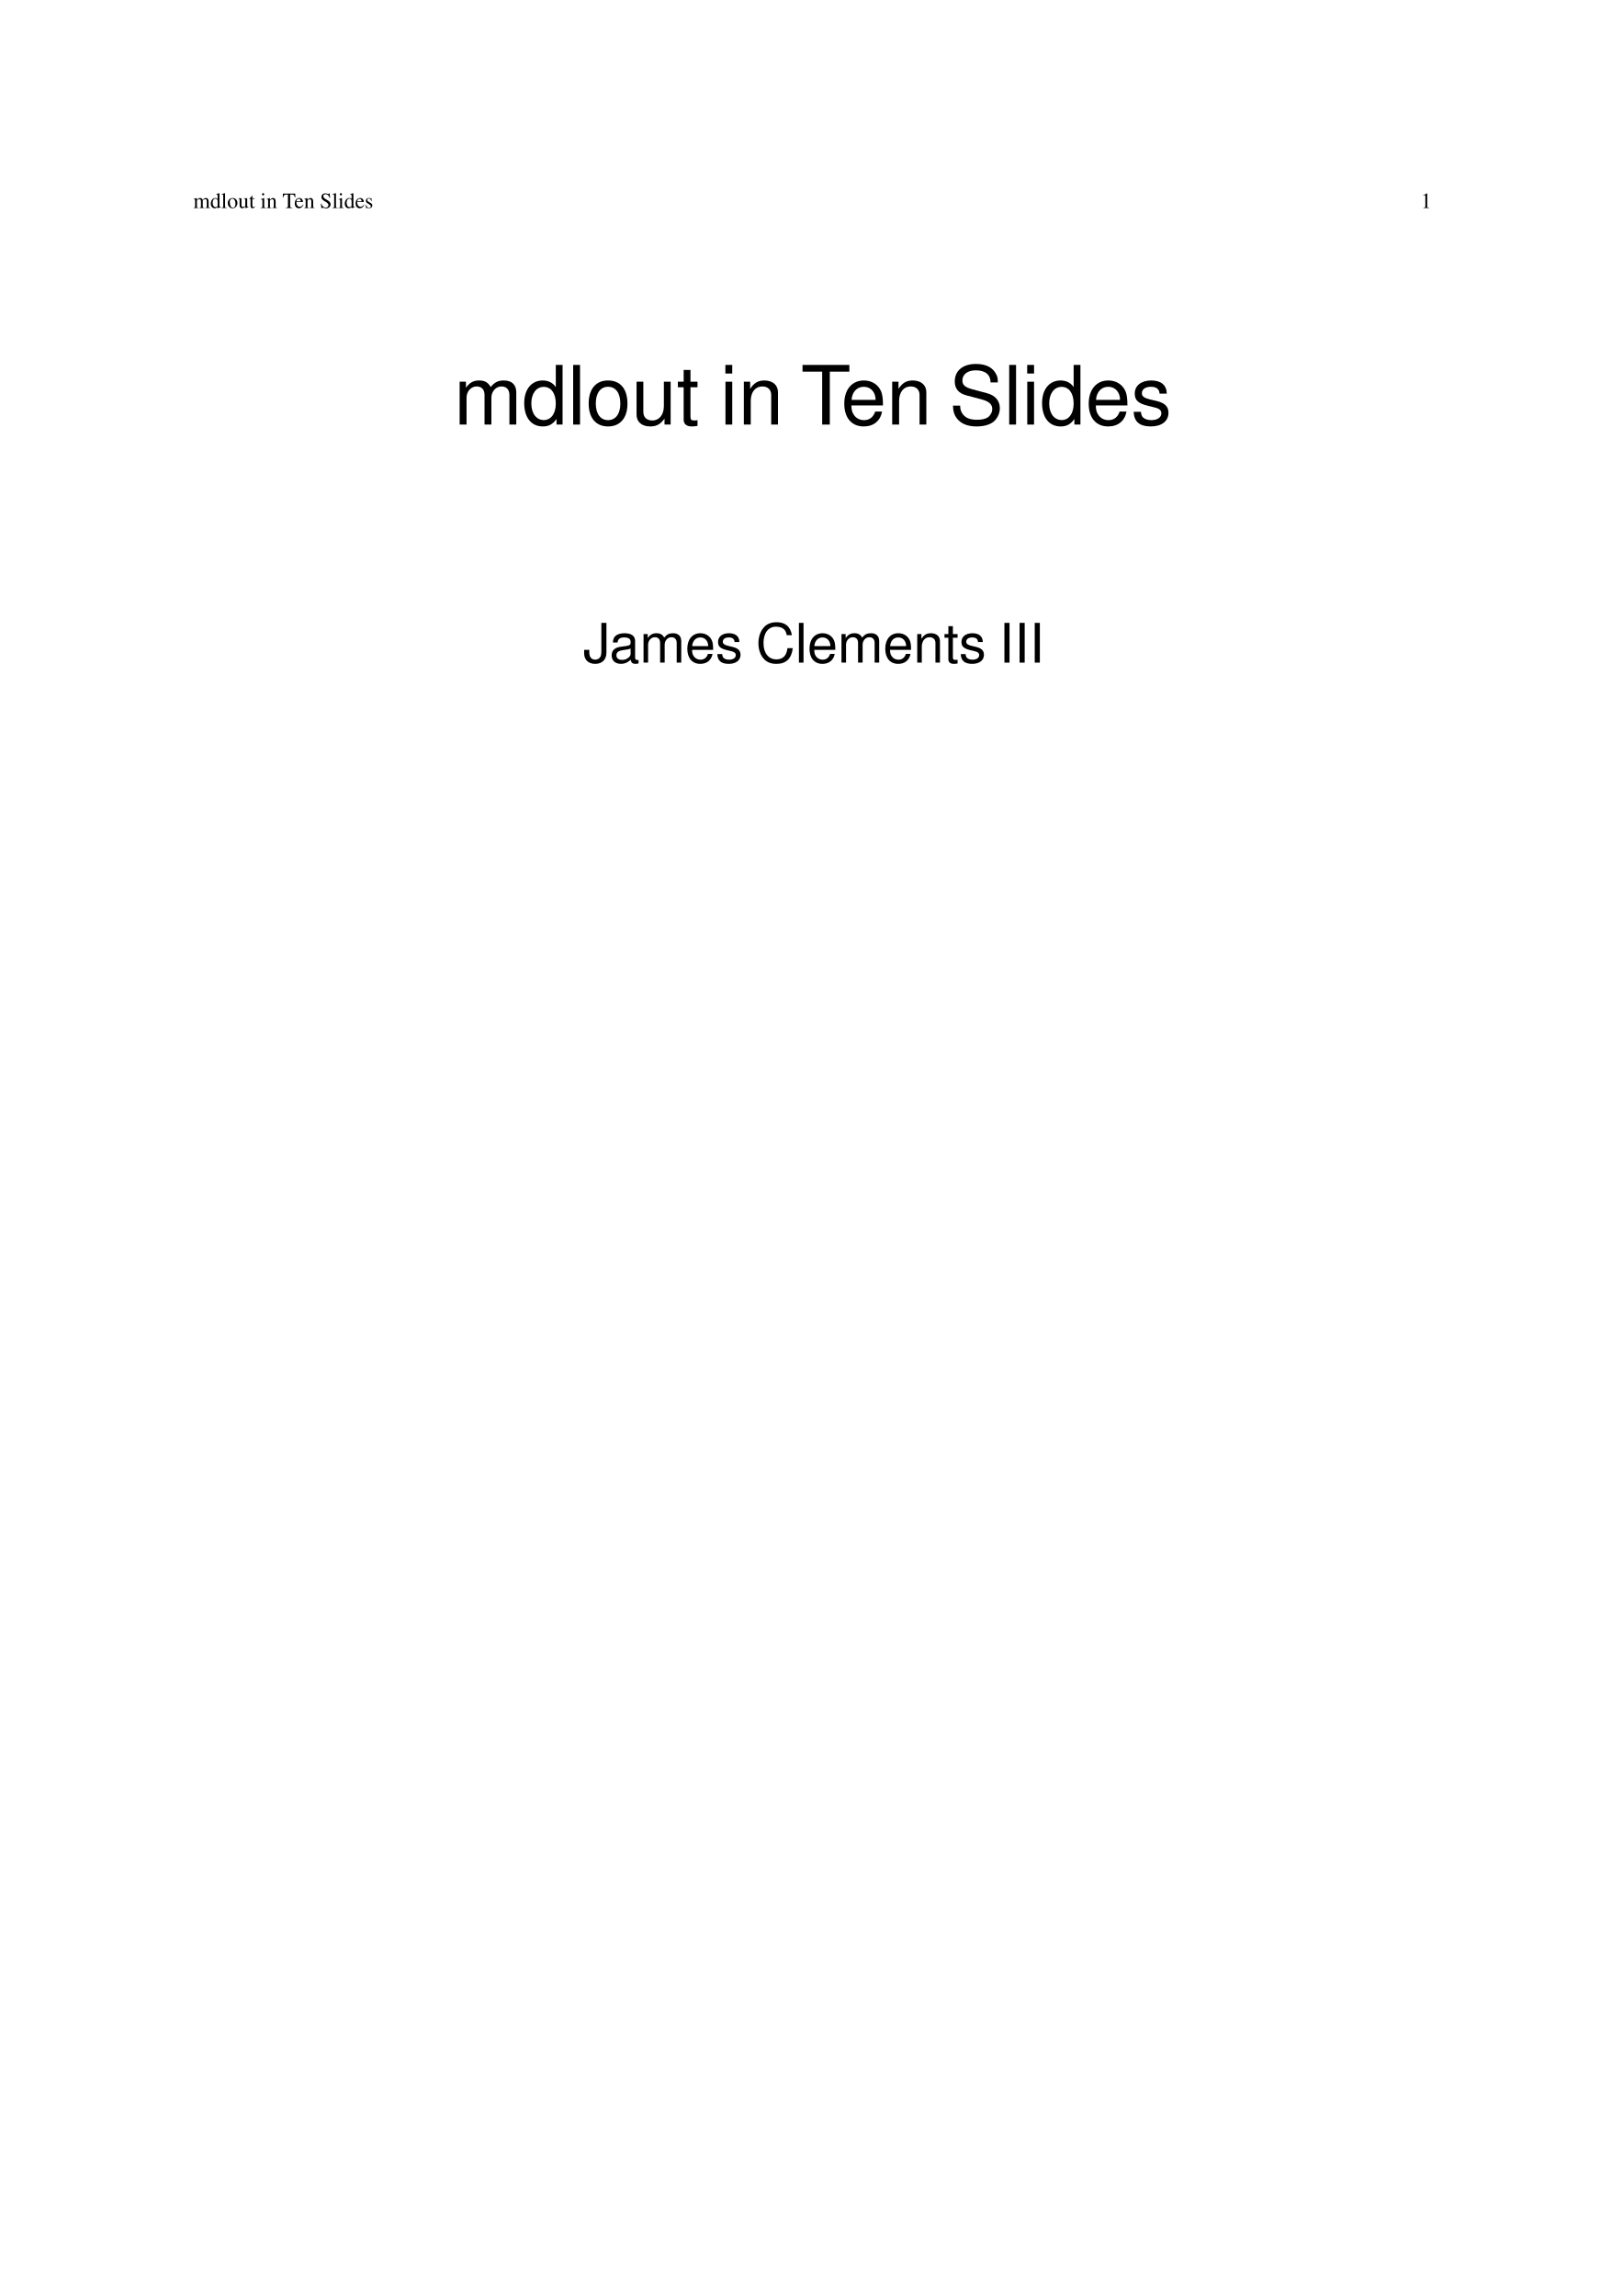
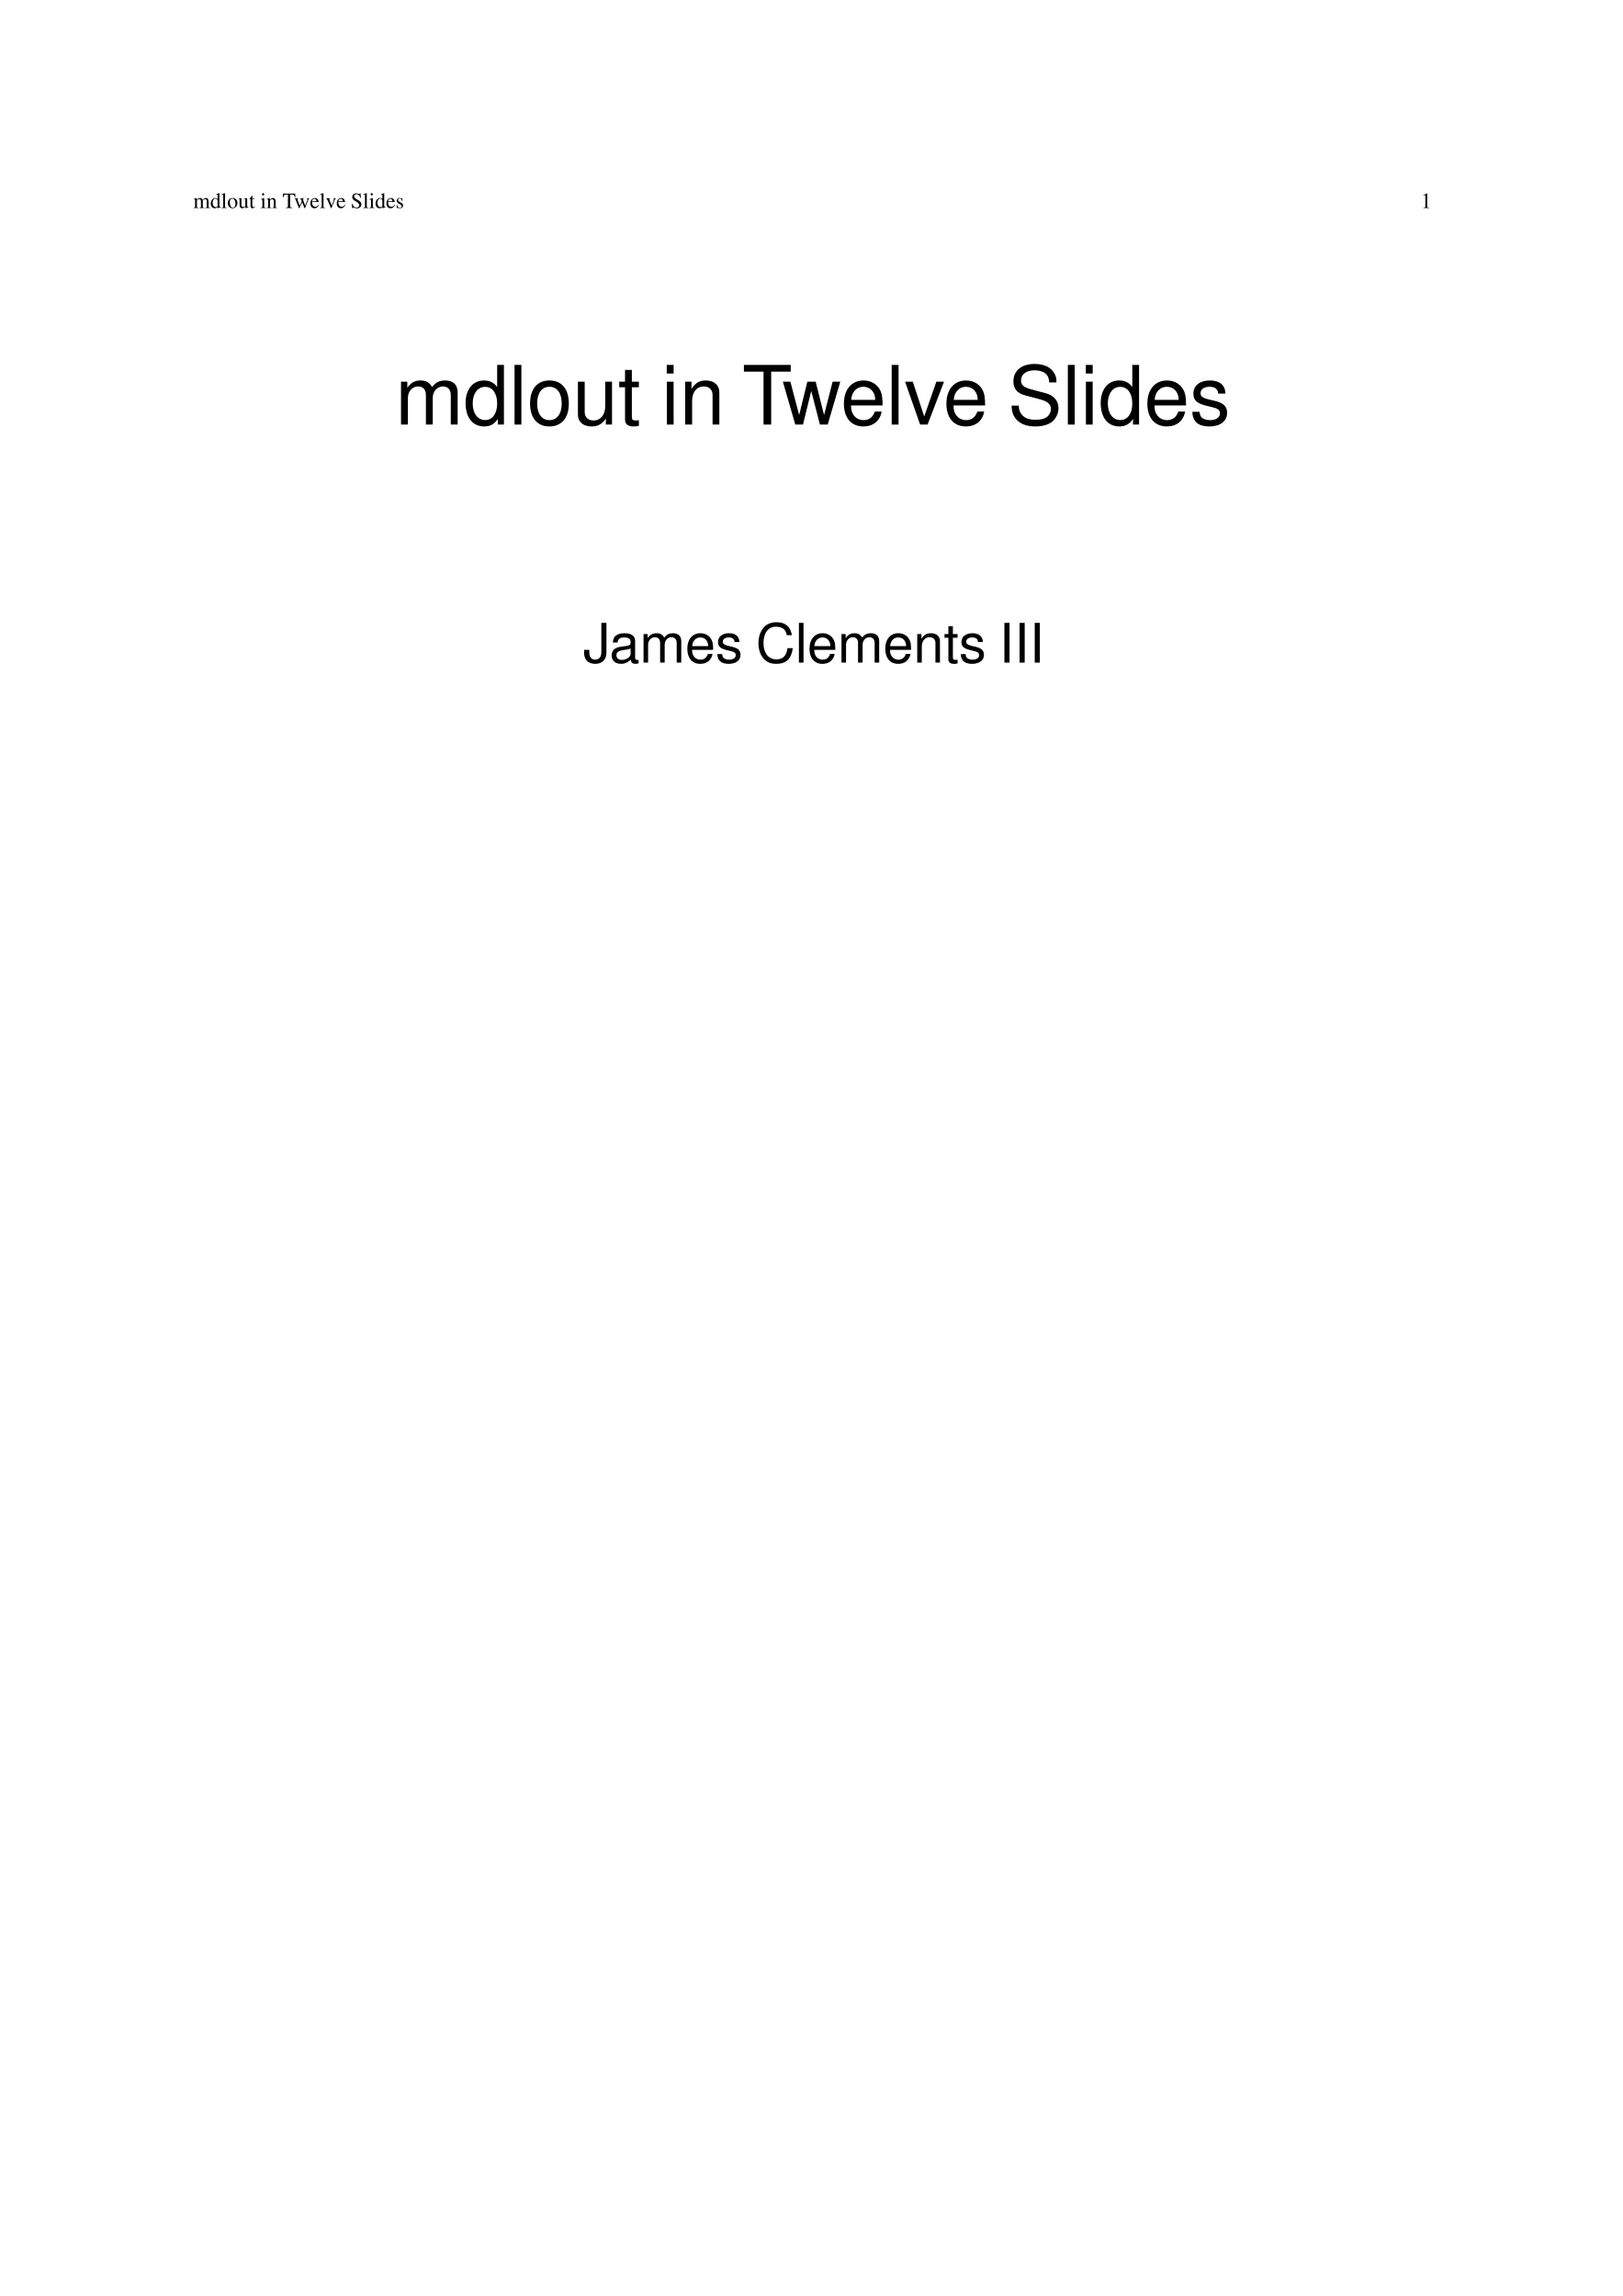
<svg xmlns="http://www.w3.org/2000/svg" xmlns:xlink="http://www.w3.org/1999/xlink" width="595pt" height="842pt" viewBox="0 0 595 842" version="1.2">
  <defs>
    <g>
      <symbol overflow="visible" id="glyph0-0">
        <path style="stroke:none;" d="" />
      </symbol>
      <symbol overflow="visible" id="glyph0-1">
        <path style="stroke:none;" d="M 0.125 0 L 1.906 0 L 1.906 -0.125 C 1.5 -0.125 1.375 -0.219 1.359 -0.531 L 1.359 -2.797 C 1.359 -2.812 1.422 -2.891 1.484 -2.938 C 1.688 -3.125 2.031 -3.266 2.297 -3.266 C 2.656 -3.266 2.828 -2.984 2.828 -2.422 L 2.828 -0.688 C 2.812 -0.234 2.734 -0.141 2.281 -0.125 L 2.281 0 L 4.078 0 L 4.078 -0.125 C 3.625 -0.125 3.516 -0.25 3.5 -0.766 L 3.5 -2.781 C 3.75 -3.125 4 -3.266 4.375 -3.266 C 4.828 -3.266 4.969 -3.047 4.969 -2.391 L 4.969 -0.703 C 4.953 -0.219 4.906 -0.172 4.453 -0.125 L 4.453 0 L 6.203 0 L 6.203 -0.125 L 5.984 -0.141 C 5.734 -0.172 5.641 -0.297 5.641 -0.609 L 5.641 -2.25 C 5.641 -3.203 5.328 -3.688 4.719 -3.688 C 4.25 -3.688 3.844 -3.469 3.422 -3.016 C 3.266 -3.469 3 -3.688 2.562 -3.688 C 2.203 -3.688 1.984 -3.578 1.328 -3.062 L 1.328 -3.656 L 1.266 -3.688 C 0.844 -3.531 0.578 -3.438 0.156 -3.312 L 0.156 -3.188 C 0.25 -3.203 0.312 -3.219 0.406 -3.219 C 0.609 -3.219 0.688 -3.094 0.688 -2.703 L 0.688 -0.688 C 0.672 -0.234 0.562 -0.125 0.125 -0.125 Z M 0.125 0 " />
      </symbol>
      <symbol overflow="visible" id="glyph0-2">
        <path style="stroke:none;" d="M 3.922 -0.469 C 3.828 -0.453 3.781 -0.453 3.75 -0.453 C 3.469 -0.453 3.391 -0.547 3.391 -0.906 L 3.391 -5.453 L 3.359 -5.469 C 2.969 -5.328 2.703 -5.25 2.172 -5.109 L 2.172 -4.984 C 2.234 -4.984 2.281 -4.984 2.359 -4.984 C 2.641 -4.984 2.719 -4.906 2.719 -4.578 L 2.719 -3.344 C 2.422 -3.594 2.203 -3.688 1.875 -3.688 C 0.953 -3.688 0.219 -2.781 0.219 -1.641 C 0.219 -0.609 0.812 0.078 1.703 0.078 C 2.141 0.078 2.453 -0.078 2.719 -0.453 L 2.719 0.062 L 2.75 0.078 L 3.922 -0.344 Z M 2.719 -0.812 C 2.719 -0.766 2.656 -0.656 2.578 -0.578 C 2.453 -0.422 2.234 -0.344 2.016 -0.344 C 1.344 -0.344 0.906 -0.969 0.906 -1.969 C 0.906 -2.859 1.297 -3.453 1.906 -3.453 C 2.344 -3.453 2.719 -3.078 2.719 -2.656 Z M 2.719 -0.812 " />
      </symbol>
      <symbol overflow="visible" id="glyph0-3">
        <path style="stroke:none;" d="M 0.172 0 L 2.062 0 L 2.062 -0.125 C 1.547 -0.141 1.469 -0.219 1.453 -0.672 L 1.453 -5.453 L 1.422 -5.469 C 1.016 -5.328 0.719 -5.25 0.156 -5.109 L 0.156 -4.984 L 0.203 -4.984 C 0.281 -4.984 0.391 -5 0.453 -5 C 0.703 -5 0.781 -4.891 0.781 -4.516 L 0.781 -0.703 C 0.781 -0.266 0.656 -0.156 0.172 -0.125 Z M 0.172 0 " />
      </symbol>
      <symbol overflow="visible" id="glyph0-4">
        <path style="stroke:none;" d="M 2 -3.688 C 0.953 -3.688 0.234 -2.906 0.234 -1.812 C 0.234 -0.719 0.969 0.078 1.984 0.078 C 2.984 0.078 3.766 -0.766 3.766 -1.875 C 3.766 -2.922 3.031 -3.688 2 -3.688 Z M 1.891 -3.453 C 2.562 -3.453 3.047 -2.688 3.047 -1.594 C 3.047 -0.688 2.688 -0.141 2.078 -0.141 C 1.766 -0.141 1.469 -0.344 1.297 -0.656 C 1.078 -1.078 0.953 -1.625 0.953 -2.203 C 0.953 -2.953 1.312 -3.453 1.891 -3.453 Z M 1.891 -3.453 " />
      </symbol>
      <symbol overflow="visible" id="glyph0-5">
        <path style="stroke:none;" d="M 3.828 -0.406 L 3.797 -0.406 C 3.406 -0.422 3.344 -0.484 3.344 -0.859 L 3.344 -3.594 L 2.078 -3.594 L 2.078 -3.469 C 2.562 -3.438 2.656 -3.359 2.656 -2.953 L 2.656 -1.078 C 2.656 -0.859 2.625 -0.75 2.516 -0.656 C 2.297 -0.484 2.047 -0.391 1.812 -0.391 C 1.5 -0.391 1.234 -0.656 1.234 -0.984 L 1.234 -3.594 L 0.078 -3.594 L 0.078 -3.484 C 0.453 -3.469 0.562 -3.359 0.562 -2.969 L 0.562 -0.953 C 0.562 -0.328 0.953 0.078 1.531 0.078 C 1.828 0.078 2.141 -0.047 2.359 -0.266 L 2.703 -0.609 L 2.703 0.062 L 2.734 0.078 C 3.141 -0.094 3.422 -0.172 3.828 -0.281 Z M 3.828 -0.406 " />
      </symbol>
      <symbol overflow="visible" id="glyph0-6">
        <path style="stroke:none;" d="M 2.047 -3.594 L 1.234 -3.594 L 1.234 -4.531 C 1.234 -4.609 1.219 -4.625 1.172 -4.625 C 0.719 -3.953 0.469 -3.688 0.234 -3.547 C 0.156 -3.5 0.109 -3.453 0.109 -3.406 C 0.109 -3.375 0.109 -3.359 0.141 -3.344 L 0.562 -3.344 L 0.562 -0.938 C 0.562 -0.266 0.797 0.078 1.266 0.078 C 1.656 0.078 1.969 -0.109 2.234 -0.531 L 2.125 -0.609 C 1.953 -0.406 1.828 -0.344 1.641 -0.344 C 1.359 -0.344 1.234 -0.547 1.234 -1.062 L 1.234 -3.344 L 2.047 -3.344 Z M 2.047 -3.594 " />
      </symbol>
      <symbol overflow="visible" id="glyph0-7">
        <path style="stroke:none;" d="M 0.125 0 L 2.031 0 L 2.031 -0.125 C 1.5 -0.156 1.438 -0.234 1.438 -0.812 L 1.438 -3.656 L 1.406 -3.688 L 0.156 -3.234 L 0.156 -3.125 L 0.219 -3.125 C 0.312 -3.141 0.422 -3.156 0.5 -3.156 C 0.688 -3.156 0.766 -3.031 0.766 -2.672 L 0.766 -0.812 C 0.75 -0.219 0.672 -0.141 0.125 -0.125 Z M 1.031 -5.469 C 0.812 -5.469 0.625 -5.281 0.625 -5.062 C 0.625 -4.828 0.797 -4.641 1.031 -4.641 C 1.266 -4.641 1.438 -4.828 1.438 -5.062 C 1.438 -5.281 1.25 -5.469 1.031 -5.469 Z M 1.031 -5.469 " />
      </symbol>
      <symbol overflow="visible" id="glyph0-8">
        <path style="stroke:none;" d="M 0.141 0 L 1.844 0 L 1.844 -0.125 C 1.438 -0.141 1.312 -0.25 1.312 -0.531 L 1.312 -2.781 C 1.703 -3.141 1.875 -3.234 2.141 -3.234 C 2.531 -3.234 2.719 -2.984 2.719 -2.469 L 2.719 -0.797 C 2.703 -0.266 2.609 -0.141 2.219 -0.125 L 2.219 0 L 3.875 0 L 3.875 -0.125 C 3.484 -0.156 3.406 -0.25 3.391 -0.641 L 3.391 -2.484 C 3.391 -3.234 3.047 -3.688 2.453 -3.688 C 2.078 -3.688 1.828 -3.547 1.281 -3.031 L 1.281 -3.656 L 1.234 -3.688 C 0.812 -3.531 0.547 -3.438 0.125 -3.312 L 0.125 -3.188 C 0.188 -3.203 0.25 -3.219 0.344 -3.219 C 0.562 -3.219 0.641 -3.094 0.641 -2.703 L 0.641 -0.719 C 0.625 -0.25 0.547 -0.141 0.141 -0.125 Z M 0.141 0 " />
      </symbol>
      <symbol overflow="visible" id="glyph0-9">
        <path style="stroke:none;" d="M 3.609 -0.156 C 2.953 -0.188 2.859 -0.281 2.844 -0.875 L 2.844 -4.953 L 3.281 -4.953 C 4.203 -4.938 4.375 -4.812 4.547 -3.938 L 4.75 -3.938 L 4.703 -5.297 L 0.188 -5.297 L 0.141 -3.938 L 0.328 -3.938 C 0.516 -4.812 0.688 -4.938 1.594 -4.953 L 2.031 -4.953 L 2.031 -0.953 C 2.031 -0.266 1.953 -0.188 1.281 -0.156 L 1.281 0 L 3.609 0 Z M 3.609 -0.156 " />
      </symbol>
      <symbol overflow="visible" id="glyph0-10">
+         <path style="stroke:none;" d="M 4.562 -3.594 L 4.562 -3.484 C 4.844 -3.422 4.922 -3.375 4.922 -3.234 C 4.922 -3.109 4.875 -2.922 4.781 -2.703 L 4.062 -0.922 L 3.391 -2.719 C 3.25 -3.094 3.25 -3.094 3.25 -3.188 C 3.25 -3.375 3.344 -3.422 3.719 -3.484 L 3.719 -3.594 L 2.094 -3.594 L 2.094 -3.484 C 2.391 -3.453 2.484 -3.359 2.641 -2.922 C 2.688 -2.812 2.766 -2.609 2.812 -2.484 L 2.078 -0.891 L 1.281 -2.969 C 1.25 -3.062 1.234 -3.141 1.234 -3.219 C 1.234 -3.391 1.328 -3.453 1.609 -3.484 L 1.609 -3.594 L 0.172 -3.594 L 0.172 -3.484 C 0.359 -3.469 0.422 -3.391 0.594 -2.969 L 1.672 -0.234 C 1.766 0.016 1.828 0.109 1.875 0.109 C 1.922 0.109 1.984 0.016 2.078 -0.203 L 2.969 -2.125 L 3.703 -0.234 C 3.828 0.078 3.844 0.109 3.891 0.109 C 3.953 0.109 3.984 0.047 4.125 -0.281 L 5.219 -3.047 C 5.375 -3.391 5.391 -3.422 5.547 -3.484 L 5.547 -3.594 Z M 4.562 -3.594 " />
+       </symbol>
+       <symbol overflow="visible" id="glyph0-11">
        <path style="stroke:none;" d="M 3.266 -1.312 C 2.875 -0.703 2.531 -0.469 2.031 -0.469 C 1.562 -0.469 1.219 -0.703 0.984 -1.156 C 0.844 -1.469 0.797 -1.719 0.781 -2.219 L 3.234 -2.219 C 3.172 -2.734 3.094 -2.969 2.891 -3.219 C 2.656 -3.516 2.281 -3.688 1.875 -3.688 C 1.469 -3.688 1.094 -3.531 0.797 -3.266 C 0.422 -2.938 0.203 -2.375 0.203 -1.719 C 0.203 -0.609 0.781 0.078 1.703 0.078 C 2.453 0.078 3.062 -0.391 3.391 -1.25 Z M 0.797 -2.469 C 0.875 -3.094 1.156 -3.391 1.641 -3.391 C 2.125 -3.391 2.312 -3.172 2.422 -2.469 Z M 0.797 -2.469 " />
      </symbol>
-       <symbol overflow="visible" id="glyph0-11">
+       <symbol overflow="visible" id="glyph0-12">
+         <path style="stroke:none;" d="M 3.812 -3.594 L 2.703 -3.594 L 2.703 -3.484 C 2.953 -3.453 3.078 -3.375 3.078 -3.219 C 3.078 -3.141 3.062 -3.062 3.031 -2.984 L 2.234 -0.906 L 1.422 -2.953 C 1.375 -3.078 1.359 -3.188 1.359 -3.25 C 1.359 -3.406 1.438 -3.453 1.719 -3.484 L 1.719 -3.594 L 0.156 -3.594 L 0.156 -3.484 C 0.453 -3.469 0.516 -3.391 0.875 -2.562 L 1.844 -0.266 C 1.859 -0.219 1.875 -0.156 1.906 -0.094 C 1.922 -0.031 1.953 0.031 1.969 0.062 C 1.984 0.094 2.031 0.109 2.047 0.109 C 2.094 0.109 2.156 0.016 2.266 -0.281 L 3.297 -2.859 C 3.531 -3.406 3.578 -3.453 3.812 -3.484 Z M 3.812 -3.594 " />
+       </symbol>
+       <symbol overflow="visible" id="glyph0-13">
        <path style="stroke:none;" d="M 3.578 -5.406 L 3.406 -5.406 C 3.375 -5.234 3.281 -5.141 3.156 -5.141 C 3.078 -5.141 2.938 -5.172 2.797 -5.234 C 2.5 -5.344 2.203 -5.406 1.938 -5.406 C 1.609 -5.406 1.25 -5.266 0.984 -5.047 C 0.719 -4.797 0.562 -4.453 0.562 -4.047 C 0.562 -3.406 0.922 -2.953 1.812 -2.484 C 2.391 -2.172 2.812 -1.844 3.016 -1.547 C 3.078 -1.438 3.125 -1.266 3.125 -1.078 C 3.125 -0.547 2.719 -0.172 2.141 -0.172 C 1.422 -0.172 0.922 -0.609 0.516 -1.594 L 0.344 -1.594 L 0.578 0.109 L 0.75 0.109 C 0.766 -0.047 0.859 -0.156 0.969 -0.156 C 1.062 -0.156 1.203 -0.125 1.359 -0.078 C 1.656 0.047 1.984 0.109 2.297 0.109 C 3.219 0.109 3.922 -0.516 3.922 -1.359 C 3.922 -2.016 3.484 -2.516 2.438 -3.094 C 1.594 -3.547 1.25 -3.906 1.25 -4.344 C 1.25 -4.781 1.594 -5.078 2.094 -5.078 C 2.453 -5.078 2.781 -4.922 3.062 -4.641 C 3.312 -4.391 3.422 -4.172 3.547 -3.703 L 3.75 -3.703 Z M 3.578 -5.406 " />
      </symbol>
-       <symbol overflow="visible" id="glyph0-12">
+       <symbol overflow="visible" id="glyph0-14">
        <path style="stroke:none;" d="M 2.516 -2.516 L 2.484 -3.609 L 2.406 -3.609 C 2.359 -3.547 2.312 -3.516 2.266 -3.516 C 2.219 -3.516 2.141 -3.531 2.062 -3.578 C 1.875 -3.641 1.688 -3.688 1.5 -3.688 C 0.859 -3.688 0.406 -3.266 0.406 -2.688 C 0.406 -2.234 0.656 -1.922 1.344 -1.531 L 1.812 -1.266 C 2.094 -1.109 2.219 -0.922 2.219 -0.672 C 2.219 -0.312 1.969 -0.094 1.562 -0.094 C 1.016 -0.094 0.734 -0.406 0.547 -1.219 L 0.422 -1.219 L 0.422 0.031 L 0.516 0.031 C 0.578 -0.047 0.609 -0.062 0.703 -0.062 C 0.797 -0.062 0.891 -0.047 1.078 0 C 1.281 0.047 1.5 0.078 1.656 0.078 C 2.281 0.078 2.781 -0.391 2.781 -0.938 C 2.781 -1.344 2.594 -1.609 2.109 -1.891 L 1.25 -2.406 C 1.031 -2.547 0.906 -2.734 0.906 -2.953 C 0.906 -3.281 1.156 -3.5 1.516 -3.5 C 1.969 -3.5 2.219 -3.234 2.406 -2.516 Z M 2.516 -2.516 " />
      </symbol>
-       <symbol overflow="visible" id="glyph0-13">
+       <symbol overflow="visible" id="glyph0-15">
        <path style="stroke:none;" d="M 0.938 0 L 3.156 0 L 3.156 -0.125 C 2.531 -0.125 2.406 -0.203 2.391 -0.594 L 2.391 -5.391 L 2.328 -5.406 L 0.891 -4.688 L 0.891 -4.562 C 1.203 -4.688 1.391 -4.75 1.469 -4.75 C 1.625 -4.75 1.703 -4.625 1.703 -4.375 L 1.703 -0.75 C 1.688 -0.234 1.547 -0.125 0.938 -0.125 Z M 0.938 0 " />
      </symbol>
      <symbol overflow="visible" id="glyph1-0">
        <path style="stroke:none;" d="" />
      </symbol>
      <symbol overflow="visible" id="glyph1-1">
        <path style="stroke:none;" d="M 2.094 -15.719 L 2.094 0 L 4.625 0 L 4.625 -9.875 C 4.625 -12.156 6.266 -13.984 8.312 -13.984 C 10.172 -13.984 11.219 -12.844 11.219 -10.828 L 11.219 0 L 13.734 0 L 13.734 -9.875 C 13.734 -12.156 15.391 -13.984 17.438 -13.984 C 19.266 -13.984 20.344 -12.812 20.344 -10.828 L 20.344 0 L 22.859 0 L 22.859 -11.797 C 22.859 -14.609 21.234 -16.172 18.297 -16.172 C 16.203 -16.172 14.938 -15.547 13.469 -13.766 C 12.547 -15.453 11.281 -16.172 9.234 -16.172 C 7.141 -16.172 5.734 -15.391 4.406 -13.5 L 4.406 -15.719 Z M 2.094 -15.719 " />
      </symbol>
      <symbol overflow="visible" id="glyph1-2">
        <path style="stroke:none;" d="M 14.844 -21.875 L 12.359 -21.875 L 12.359 -13.734 C 11.312 -15.328 9.625 -16.172 7.531 -16.172 C 3.453 -16.172 0.781 -12.906 0.781 -7.891 C 0.781 -2.578 3.359 0.688 7.625 0.688 C 9.781 0.688 11.281 -0.125 12.625 -2.062 L 12.625 0 L 14.844 0 Z M 7.953 -13.828 C 10.656 -13.828 12.359 -11.453 12.359 -7.688 C 12.359 -4.047 10.625 -1.656 7.984 -1.656 C 5.219 -1.656 3.391 -4.078 3.391 -7.734 C 3.391 -11.406 5.219 -13.828 7.953 -13.828 Z M 7.953 -13.828 " />
      </symbol>
      <symbol overflow="visible" id="glyph1-3">
        <path style="stroke:none;" d="M 4.562 -21.875 L 2.047 -21.875 L 2.047 0 L 4.562 0 Z M 4.562 -21.875 " />
      </symbol>
      <symbol overflow="visible" id="glyph1-4">
        <path style="stroke:none;" d="M 8.156 -16.172 C 3.719 -16.172 1.078 -13.016 1.078 -7.734 C 1.078 -2.438 3.719 0.688 8.188 0.688 C 12.625 0.688 15.297 -2.453 15.297 -7.625 C 15.297 -13.078 12.719 -16.172 8.156 -16.172 Z M 8.188 -13.859 C 11.016 -13.859 12.688 -11.547 12.688 -7.656 C 12.688 -3.938 10.953 -1.625 8.188 -1.625 C 5.406 -1.625 3.688 -3.938 3.688 -7.734 C 3.688 -11.547 5.406 -13.859 8.188 -13.859 Z M 8.188 -13.859 " />
      </symbol>
      <symbol overflow="visible" id="glyph1-5">
        <path style="stroke:none;" d="M 14.453 0 L 14.453 -15.719 L 11.969 -15.719 L 11.969 -6.812 C 11.969 -3.594 10.297 -1.5 7.688 -1.5 C 5.703 -1.5 4.438 -2.703 4.438 -4.594 L 4.438 -15.719 L 1.953 -15.719 L 1.953 -3.594 C 1.953 -0.984 3.906 0.688 6.953 0.688 C 9.266 0.688 10.734 -0.125 12.203 -2.188 L 12.203 0 Z M 14.453 0 " />
      </symbol>
      <symbol overflow="visible" id="glyph1-6">
        <path style="stroke:none;" d="M 7.625 -15.719 L 5.047 -15.719 L 5.047 -20.047 L 2.547 -20.047 L 2.547 -15.719 L 0.422 -15.719 L 0.422 -13.688 L 2.547 -13.688 L 2.547 -1.797 C 2.547 -0.188 3.625 0.688 5.578 0.688 C 6.234 0.688 6.781 0.625 7.625 0.484 L 7.625 -1.625 C 7.266 -1.531 6.938 -1.5 6.422 -1.5 C 5.344 -1.5 5.047 -1.797 5.047 -2.906 L 5.047 -13.688 L 7.625 -13.688 Z M 7.625 -15.719 " />
      </symbol>
      <symbol overflow="visible" id="glyph1-7">
        <path style="stroke:none;" d="M 4.5 -15.719 L 2.016 -15.719 L 2.016 0 L 4.5 0 Z M 4.5 -21.875 L 1.984 -21.875 L 1.984 -18.719 L 4.5 -18.719 Z M 4.5 -21.875 " />
      </symbol>
      <symbol overflow="visible" id="glyph1-8">
        <path style="stroke:none;" d="M 2.094 -15.719 L 2.094 0 L 4.625 0 L 4.625 -8.672 C 4.625 -11.875 6.297 -13.984 8.875 -13.984 C 10.859 -13.984 12.125 -12.781 12.125 -10.891 L 12.125 0 L 14.609 0 L 14.609 -11.875 C 14.609 -14.484 12.656 -16.172 9.625 -16.172 C 7.297 -16.172 5.797 -15.266 4.406 -13.078 L 4.406 -15.719 Z M 2.094 -15.719 " />
      </symbol>
      <symbol overflow="visible" id="glyph1-9">
        <path style="stroke:none;" d="M 10.625 -19.406 L 17.797 -19.406 L 17.797 -21.875 L 0.625 -21.875 L 0.625 -19.406 L 7.828 -19.406 L 7.828 0 L 10.625 0 Z M 10.625 -19.406 " />
      </symbol>
      <symbol overflow="visible" id="glyph1-10">
+         <path style="stroke:none;" d="M 16.625 0 L 21.234 -15.719 L 18.422 -15.719 L 15.297 -3.484 L 12.203 -15.719 L 9.156 -15.719 L 6.156 -3.484 L 2.938 -15.719 L 0.188 -15.719 L 4.734 0 L 7.562 0 L 10.594 -12.328 L 13.766 0 Z M 16.625 0 " />
+       </symbol>
+       <symbol overflow="visible" id="glyph1-11">
        <path style="stroke:none;" d="M 15.391 -7.016 C 15.391 -9.422 15.203 -10.859 14.766 -12.031 C 13.734 -14.609 11.344 -16.172 8.406 -16.172 C 4.016 -16.172 1.203 -12.844 1.203 -7.656 C 1.203 -2.453 3.906 0.688 8.344 0.688 C 11.938 0.688 14.438 -1.344 15.062 -4.766 L 12.547 -4.766 C 11.844 -2.703 10.438 -1.625 8.438 -1.625 C 6.844 -1.625 5.484 -2.344 4.656 -3.656 C 4.047 -4.562 3.844 -5.453 3.812 -7.016 Z M 3.875 -9.062 C 4.078 -11.969 5.844 -13.859 8.375 -13.859 C 10.922 -13.859 12.688 -11.875 12.688 -9.062 Z M 3.875 -9.062 " />
      </symbol>
-       <symbol overflow="visible" id="glyph1-11">
+       <symbol overflow="visible" id="glyph1-12">
+         <path style="stroke:none;" d="M 8.547 0 L 14.578 -15.719 L 11.766 -15.719 L 7.312 -2.969 L 3.125 -15.719 L 0.297 -15.719 L 5.812 0 Z M 8.547 0 " />
+       </symbol>
+       <symbol overflow="visible" id="glyph1-13">
        <path style="stroke:none;" d="M 17.875 -15.453 C 17.875 -16.953 17.797 -17.375 17.312 -18.391 C 16.109 -20.906 13.562 -22.234 9.875 -22.234 C 5.062 -22.234 2.094 -19.766 2.094 -15.812 C 2.094 -13.141 3.516 -11.453 6.391 -10.703 L 11.812 -9.266 C 14.609 -8.547 15.844 -7.438 15.844 -5.734 C 15.844 -4.562 15.203 -3.359 14.281 -2.703 C 13.406 -2.062 12.031 -1.766 10.266 -1.766 C 7.859 -1.766 6.266 -2.344 5.219 -3.594 C 4.406 -4.562 4.047 -5.609 4.078 -6.953 L 1.438 -6.953 C 1.469 -4.953 1.859 -3.625 2.734 -2.438 C 4.234 -0.359 6.75 0.688 10.078 0.688 C 12.688 0.688 14.812 0.094 16.234 -0.984 C 17.703 -2.156 18.625 -4.109 18.625 -6 C 18.625 -8.703 16.953 -10.688 13.984 -11.484 L 8.484 -12.953 C 5.844 -13.688 4.891 -14.516 4.891 -16.203 C 4.891 -18.422 6.844 -19.891 9.781 -19.891 C 13.266 -19.891 15.203 -18.328 15.234 -15.453 Z M 17.875 -15.453 " />
      </symbol>
-       <symbol overflow="visible" id="glyph1-12">
+       <symbol overflow="visible" id="glyph1-14">
        <path style="stroke:none;" d="M 13.141 -11.344 C 13.109 -14.438 11.062 -16.172 7.438 -16.172 C 3.781 -16.172 1.406 -14.281 1.406 -11.375 C 1.406 -8.906 2.672 -7.734 6.391 -6.844 L 8.734 -6.266 C 10.469 -5.844 11.156 -5.219 11.156 -4.109 C 11.156 -2.609 9.688 -1.625 7.5 -1.625 C 6.156 -1.625 5.016 -2.016 4.375 -2.672 C 3.984 -3.125 3.812 -3.562 3.656 -4.688 L 1.016 -4.688 C 1.141 -1.047 3.188 0.688 7.297 0.688 C 11.25 0.688 13.766 -1.266 13.766 -4.297 C 13.766 -6.625 12.453 -7.922 9.328 -8.672 L 6.938 -9.234 C 4.891 -9.719 4.016 -10.375 4.016 -11.484 C 4.016 -12.953 5.312 -13.859 7.344 -13.859 C 9.359 -13.859 10.438 -12.984 10.5 -11.344 Z M 13.141 -11.344 " />
      </symbol>
      <symbol overflow="visible" id="glyph2-0">
        <path style="stroke:none;" d="" />
      </symbol>
      <symbol overflow="visible" id="glyph2-1">
        <path style="stroke:none;" d="M 6.656 -14.578 L 6.656 -4.312 C 6.656 -3.156 6.547 -2.5 6.203 -2 C 5.844 -1.438 5.156 -1.094 4.422 -1.094 C 3.016 -1.094 2.234 -2.047 2.234 -3.734 L 2.234 -4.688 L 0.344 -4.688 L 0.344 -3.406 C 0.344 -1.047 1.906 0.453 4.406 0.453 C 6.938 0.453 8.516 -1.125 8.516 -3.641 L 8.516 -14.578 Z M 6.656 -14.578 " />
      </symbol>
      <symbol overflow="visible" id="glyph2-2">
        <path style="stroke:none;" d="M 10.703 -0.984 C 10.516 -0.938 10.438 -0.938 10.344 -0.938 C 9.766 -0.938 9.438 -1.234 9.438 -1.766 L 9.438 -7.922 C 9.438 -9.781 8.078 -10.781 5.5 -10.781 C 3.953 -10.781 2.734 -10.344 2.016 -9.562 C 1.547 -9.016 1.344 -8.422 1.297 -7.375 L 2.984 -7.375 C 3.125 -8.656 3.875 -9.234 5.438 -9.234 C 6.953 -9.234 7.781 -8.688 7.781 -7.688 L 7.781 -7.234 C 7.766 -6.516 7.406 -6.266 6.047 -6.078 C 3.688 -5.781 3.312 -5.703 2.688 -5.438 C 1.453 -4.922 0.844 -4 0.844 -2.641 C 0.844 -0.734 2.156 0.453 4.281 0.453 C 5.594 0.453 6.656 0 7.844 -1.078 C 7.953 0 8.484 0.453 9.562 0.453 C 9.922 0.453 10.141 0.422 10.703 0.281 Z M 7.781 -3.297 C 7.781 -2.734 7.625 -2.406 7.125 -1.938 C 6.438 -1.312 5.625 -1 4.641 -1 C 3.344 -1 2.578 -1.625 2.578 -2.688 C 2.578 -3.781 3.297 -4.344 5.094 -4.594 C 6.875 -4.844 7.219 -4.922 7.781 -5.188 Z M 7.781 -3.297 " />
      </symbol>
      <symbol overflow="visible" id="glyph2-3">
        <path style="stroke:none;" d="M 1.406 -10.484 L 1.406 0 L 3.078 0 L 3.078 -6.578 C 3.078 -8.094 4.188 -9.312 5.547 -9.312 C 6.781 -9.312 7.484 -8.562 7.484 -7.219 L 7.484 0 L 9.156 0 L 9.156 -6.578 C 9.156 -8.094 10.266 -9.312 11.625 -9.312 C 12.844 -9.312 13.562 -8.547 13.562 -7.219 L 13.562 0 L 15.234 0 L 15.234 -7.859 C 15.234 -9.734 14.156 -10.781 12.203 -10.781 C 10.797 -10.781 9.953 -10.359 8.984 -9.188 C 8.359 -10.297 7.516 -10.781 6.156 -10.781 C 4.766 -10.781 3.812 -10.266 2.938 -9 L 2.938 -10.484 Z M 1.406 -10.484 " />
      </symbol>
      <symbol overflow="visible" id="glyph2-4">
        <path style="stroke:none;" d="M 10.266 -4.688 C 10.266 -6.281 10.141 -7.234 9.844 -8.016 C 9.156 -9.734 7.562 -10.781 5.594 -10.781 C 2.688 -10.781 0.797 -8.562 0.797 -5.094 C 0.797 -1.641 2.594 0.453 5.562 0.453 C 7.953 0.453 9.625 -0.906 10.047 -3.188 L 8.359 -3.188 C 7.906 -1.797 6.953 -1.078 5.625 -1.078 C 4.562 -1.078 3.656 -1.562 3.094 -2.438 C 2.703 -3.047 2.562 -3.641 2.547 -4.688 Z M 2.578 -6.047 C 2.719 -7.984 3.906 -9.234 5.578 -9.234 C 7.281 -9.234 8.453 -7.922 8.453 -6.047 Z M 2.578 -6.047 " />
      </symbol>
      <symbol overflow="visible" id="glyph2-5">
        <path style="stroke:none;" d="M 8.766 -7.562 C 8.734 -9.625 7.375 -10.781 4.953 -10.781 C 2.516 -10.781 0.938 -9.516 0.938 -7.578 C 0.938 -5.938 1.781 -5.156 4.266 -4.562 L 5.812 -4.188 C 6.984 -3.906 7.438 -3.484 7.438 -2.734 C 7.438 -1.734 6.453 -1.078 5 -1.078 C 4.094 -1.078 3.344 -1.344 2.922 -1.781 C 2.656 -2.078 2.547 -2.375 2.438 -3.125 L 0.688 -3.125 C 0.766 -0.703 2.125 0.453 4.859 0.453 C 7.5 0.453 9.188 -0.844 9.188 -2.859 C 9.188 -4.422 8.297 -5.281 6.219 -5.781 L 4.625 -6.156 C 3.266 -6.484 2.688 -6.922 2.688 -7.656 C 2.688 -8.641 3.547 -9.234 4.906 -9.234 C 6.234 -9.234 6.953 -8.656 7 -7.562 Z M 8.766 -7.562 " />
      </symbol>
      <symbol overflow="visible" id="glyph2-6">
        <path style="stroke:none;" d="M 13.234 -10.062 C 12.656 -13.266 10.812 -14.812 7.625 -14.812 C 5.656 -14.812 4.078 -14.203 3 -13 C 1.688 -11.562 0.953 -9.484 0.953 -7.125 C 0.953 -4.719 1.703 -2.656 3.062 -1.234 C 4.203 -0.078 5.641 0.453 7.547 0.453 C 11.094 0.453 13.094 -1.453 13.547 -5.312 L 11.625 -5.312 C 11.453 -4.312 11.266 -3.641 10.953 -3.062 C 10.359 -1.859 9.125 -1.188 7.562 -1.188 C 4.656 -1.188 2.812 -3.5 2.812 -7.141 C 2.812 -10.875 4.562 -13.188 7.406 -13.188 C 8.578 -13.188 9.688 -12.844 10.281 -12.266 C 10.812 -11.766 11.125 -11.156 11.344 -10.062 Z M 13.234 -10.062 " />
      </symbol>
      <symbol overflow="visible" id="glyph2-7">
        <path style="stroke:none;" d="M 3.047 -14.578 L 1.359 -14.578 L 1.359 0 L 3.047 0 Z M 3.047 -14.578 " />
      </symbol>
      <symbol overflow="visible" id="glyph2-8">
        <path style="stroke:none;" d="M 1.406 -10.484 L 1.406 0 L 3.078 0 L 3.078 -5.781 C 3.078 -7.922 4.203 -9.312 5.922 -9.312 C 7.234 -9.312 8.078 -8.516 8.078 -7.266 L 8.078 0 L 9.734 0 L 9.734 -7.922 C 9.734 -9.656 8.438 -10.781 6.422 -10.781 C 4.859 -10.781 3.859 -10.188 2.938 -8.719 L 2.938 -10.484 Z M 1.406 -10.484 " />
      </symbol>
      <symbol overflow="visible" id="glyph2-9">
        <path style="stroke:none;" d="M 5.078 -10.484 L 3.359 -10.484 L 3.359 -13.359 L 1.703 -13.359 L 1.703 -10.484 L 0.281 -10.484 L 0.281 -9.125 L 1.703 -9.125 L 1.703 -1.203 C 1.703 -0.125 2.422 0.453 3.719 0.453 C 4.156 0.453 4.516 0.422 5.078 0.312 L 5.078 -1.078 C 4.844 -1.016 4.625 -1 4.281 -1 C 3.562 -1 3.359 -1.203 3.359 -1.938 L 3.359 -9.125 L 5.078 -9.125 Z M 5.078 -10.484 " />
      </symbol>
      <symbol overflow="visible" id="glyph2-10">
        <path style="stroke:none;" d="M 3.875 -14.578 L 2 -14.578 L 2 0 L 3.875 0 Z M 3.875 -14.578 " />
      </symbol>
    </g>
  </defs>
  <g id="surface1">
    <rect x="0" y="0" width="595" height="842" style="fill:rgb(100%,100%,100%);fill-opacity:1;stroke:none;" />
    <path style="fill:none;stroke-width:1.2;stroke-linecap:butt;stroke-linejoin:miter;stroke:rgb(100%,100%,100%);stroke-opacity:1;stroke-miterlimit:10;" d="M 0 0 L 5950 0 L 5950 8420 L 0 8420 Z M 0 0 " transform="matrix(0.1,0,0,-0.1,0,842)" />
    <g style="fill:rgb(0%,0%,0%);fill-opacity:1;">
      <use xlink:href="#glyph0-1" x="70.85" y="76.3" />
      <use xlink:href="#glyph0-2" x="77.074" y="76.3" />
      <use xlink:href="#glyph0-3" x="81.074" y="76.3" />
      <use xlink:href="#glyph0-4" x="83.298" y="76.3" />
      <use xlink:href="#glyph0-5" x="87.298" y="76.3" />
      <use xlink:href="#glyph0-6" x="91.298" y="76.3" />
    </g>
    <g style="fill:rgb(0%,0%,0%);fill-opacity:1;">
      <use xlink:href="#glyph0-7" x="95.45" y="76.3" />
      <use xlink:href="#glyph0-8" x="97.674" y="76.3" />
    </g>
    <g style="fill:rgb(0%,0%,0%);fill-opacity:1;">
      <use xlink:href="#glyph0-9" x="103.55" y="76.3" />
    </g>
    <g style="fill:rgb(0%,0%,0%);fill-opacity:1;">
-       <use xlink:href="#glyph0-10" x="107.888" y="76.3" />
-       <use xlink:href="#glyph0-8" x="111.44" y="76.3" />
-     </g>
-     <g style="fill:rgb(0%,0%,0%);fill-opacity:1;">
-       <use xlink:href="#glyph0-11" x="117.3" y="76.3" />
-       <use xlink:href="#glyph0-3" x="121.748" y="76.3" />
-       <use xlink:href="#glyph0-7" x="123.972" y="76.3" />
-       <use xlink:href="#glyph0-2" x="126.196" y="76.3" />
-       <use xlink:href="#glyph0-10" x="130.196" y="76.3" />
-       <use xlink:href="#glyph0-12" x="133.748" y="76.3" />
-     </g>
-     <g style="fill:rgb(0%,0%,0%);fill-opacity:1;">
-       <use xlink:href="#glyph0-13" x="520.95" y="76.3" />
-     </g>
-     <g style="fill:rgb(0%,0%,0%);fill-opacity:1;">
-       <use xlink:href="#glyph1-1" x="166.45" y="155.7" />
-       <use xlink:href="#glyph1-2" x="191.44" y="155.7" />
-       <use xlink:href="#glyph1-3" x="208.12" y="155.7" />
-       <use xlink:href="#glyph1-4" x="214.78" y="155.7" />
-       <use xlink:href="#glyph1-5" x="231.46" y="155.7" />
-       <use xlink:href="#glyph1-6" x="248.14" y="155.7" />
-     </g>
-     <g style="fill:rgb(0%,0%,0%);fill-opacity:1;">
-       <use xlink:href="#glyph1-7" x="264" y="155.7" />
-       <use xlink:href="#glyph1-8" x="270.66" y="155.7" />
-     </g>
-     <g style="fill:rgb(0%,0%,0%);fill-opacity:1;">
-       <use xlink:href="#glyph1-9" x="293.65" y="155.7" />
-     </g>
-     <g style="fill:rgb(0%,0%,0%);fill-opacity:1;">
-       <use xlink:href="#glyph1-10" x="308.38" y="155.7" />
-       <use xlink:href="#glyph1-8" x="325.06" y="155.7" />
-     </g>
-     <g style="fill:rgb(0%,0%,0%);fill-opacity:1;">
-       <use xlink:href="#glyph1-11" x="348" y="155.7" />
-       <use xlink:href="#glyph1-3" x="368.01" y="155.7" />
-       <use xlink:href="#glyph1-7" x="374.67" y="155.7" />
-       <use xlink:href="#glyph1-2" x="381.33" y="155.7" />
-       <use xlink:href="#glyph1-10" x="398.01" y="155.7" />
-       <use xlink:href="#glyph1-12" x="414.69" y="155.7" />
+       <use xlink:href="#glyph0-10" x="107.838" y="76.3" />
+       <use xlink:href="#glyph0-11" x="113.614" y="76.3" />
+       <use xlink:href="#glyph0-3" x="117.166" y="76.3" />
+       <use xlink:href="#glyph0-12" x="119.39" y="76.3" />
+     </g>
+     <g style="fill:rgb(0%,0%,0%);fill-opacity:1;">
+       <use xlink:href="#glyph0-11" x="123.29" y="76.3" />
+     </g>
+     <g style="fill:rgb(0%,0%,0%);fill-opacity:1;">
+       <use xlink:href="#glyph0-13" x="128.6" y="76.3" />
+       <use xlink:href="#glyph0-3" x="133.048" y="76.3" />
+       <use xlink:href="#glyph0-7" x="135.272" y="76.3" />
+       <use xlink:href="#glyph0-2" x="137.496" y="76.3" />
+       <use xlink:href="#glyph0-11" x="141.496" y="76.3" />
+       <use xlink:href="#glyph0-14" x="145.048" y="76.3" />
+     </g>
+     <g style="fill:rgb(0%,0%,0%);fill-opacity:1;">
+       <use xlink:href="#glyph0-15" x="520.95" y="76.3" />
+     </g>
+     <g style="fill:rgb(0%,0%,0%);fill-opacity:1;">
+       <use xlink:href="#glyph1-1" x="144.95" y="155.7" />
+       <use xlink:href="#glyph1-2" x="169.94" y="155.7" />
+       <use xlink:href="#glyph1-3" x="186.62" y="155.7" />
+       <use xlink:href="#glyph1-4" x="193.28" y="155.7" />
+       <use xlink:href="#glyph1-5" x="209.96" y="155.7" />
+       <use xlink:href="#glyph1-6" x="226.64" y="155.7" />
+     </g>
+     <g style="fill:rgb(0%,0%,0%);fill-opacity:1;">
+       <use xlink:href="#glyph1-7" x="242.5" y="155.7" />
+       <use xlink:href="#glyph1-8" x="249.16" y="155.7" />
+     </g>
+     <g style="fill:rgb(0%,0%,0%);fill-opacity:1;">
+       <use xlink:href="#glyph1-9" x="272.15" y="155.7" />
+     </g>
+     <g style="fill:rgb(0%,0%,0%);fill-opacity:1;">
+       <use xlink:href="#glyph1-10" x="286.88" y="155.7" />
+     </g>
+     <g style="fill:rgb(0%,0%,0%);fill-opacity:1;">
+       <use xlink:href="#glyph1-11" x="308.24" y="155.7" />
+       <use xlink:href="#glyph1-3" x="324.92" y="155.7" />
+       <use xlink:href="#glyph1-12" x="331.58" y="155.7" />
+     </g>
+     <g style="fill:rgb(0%,0%,0%);fill-opacity:1;">
+       <use xlink:href="#glyph1-11" x="345.83" y="155.7" />
+     </g>
+     <g style="fill:rgb(0%,0%,0%);fill-opacity:1;">
+       <use xlink:href="#glyph1-13" x="369.5" y="155.7" />
+       <use xlink:href="#glyph1-3" x="389.51" y="155.7" />
+       <use xlink:href="#glyph1-7" x="396.17" y="155.7" />
+       <use xlink:href="#glyph1-2" x="402.83" y="155.7" />
+       <use xlink:href="#glyph1-11" x="419.51" y="155.7" />
+       <use xlink:href="#glyph1-14" x="436.19" y="155.7" />
    </g>
    <g style="fill:rgb(0%,0%,0%);fill-opacity:1;">
      <use xlink:href="#glyph2-1" x="213.85" y="243" />
    </g>
    <g style="fill:rgb(0%,0%,0%);fill-opacity:1;">
      <use xlink:href="#glyph2-2" x="223.45" y="243" />
      <use xlink:href="#glyph2-3" x="234.57" y="243" />
      <use xlink:href="#glyph2-4" x="251.23" y="243" />
      <use xlink:href="#glyph2-5" x="262.35" y="243" />
    </g>
    <g style="fill:rgb(0%,0%,0%);fill-opacity:1;">
      <use xlink:href="#glyph2-6" x="277.15" y="243" />
      <use xlink:href="#glyph2-7" x="291.59" y="243" />
      <use xlink:href="#glyph2-4" x="296.03" y="243" />
      <use xlink:href="#glyph2-3" x="307.15" y="243" />
      <use xlink:href="#glyph2-4" x="323.81" y="243" />
      <use xlink:href="#glyph2-8" x="334.93" y="243" />
      <use xlink:href="#glyph2-9" x="346.05" y="243" />
      <use xlink:href="#glyph2-5" x="351.61" y="243" />
    </g>
    <g style="fill:rgb(0%,0%,0%);fill-opacity:1;">
      <use xlink:href="#glyph2-10" x="366.3" y="243" />
      <use xlink:href="#glyph2-10" x="371.86" y="243" />
      <use xlink:href="#glyph2-10" x="377.42" y="243" />
    </g>
  </g>
</svg>
